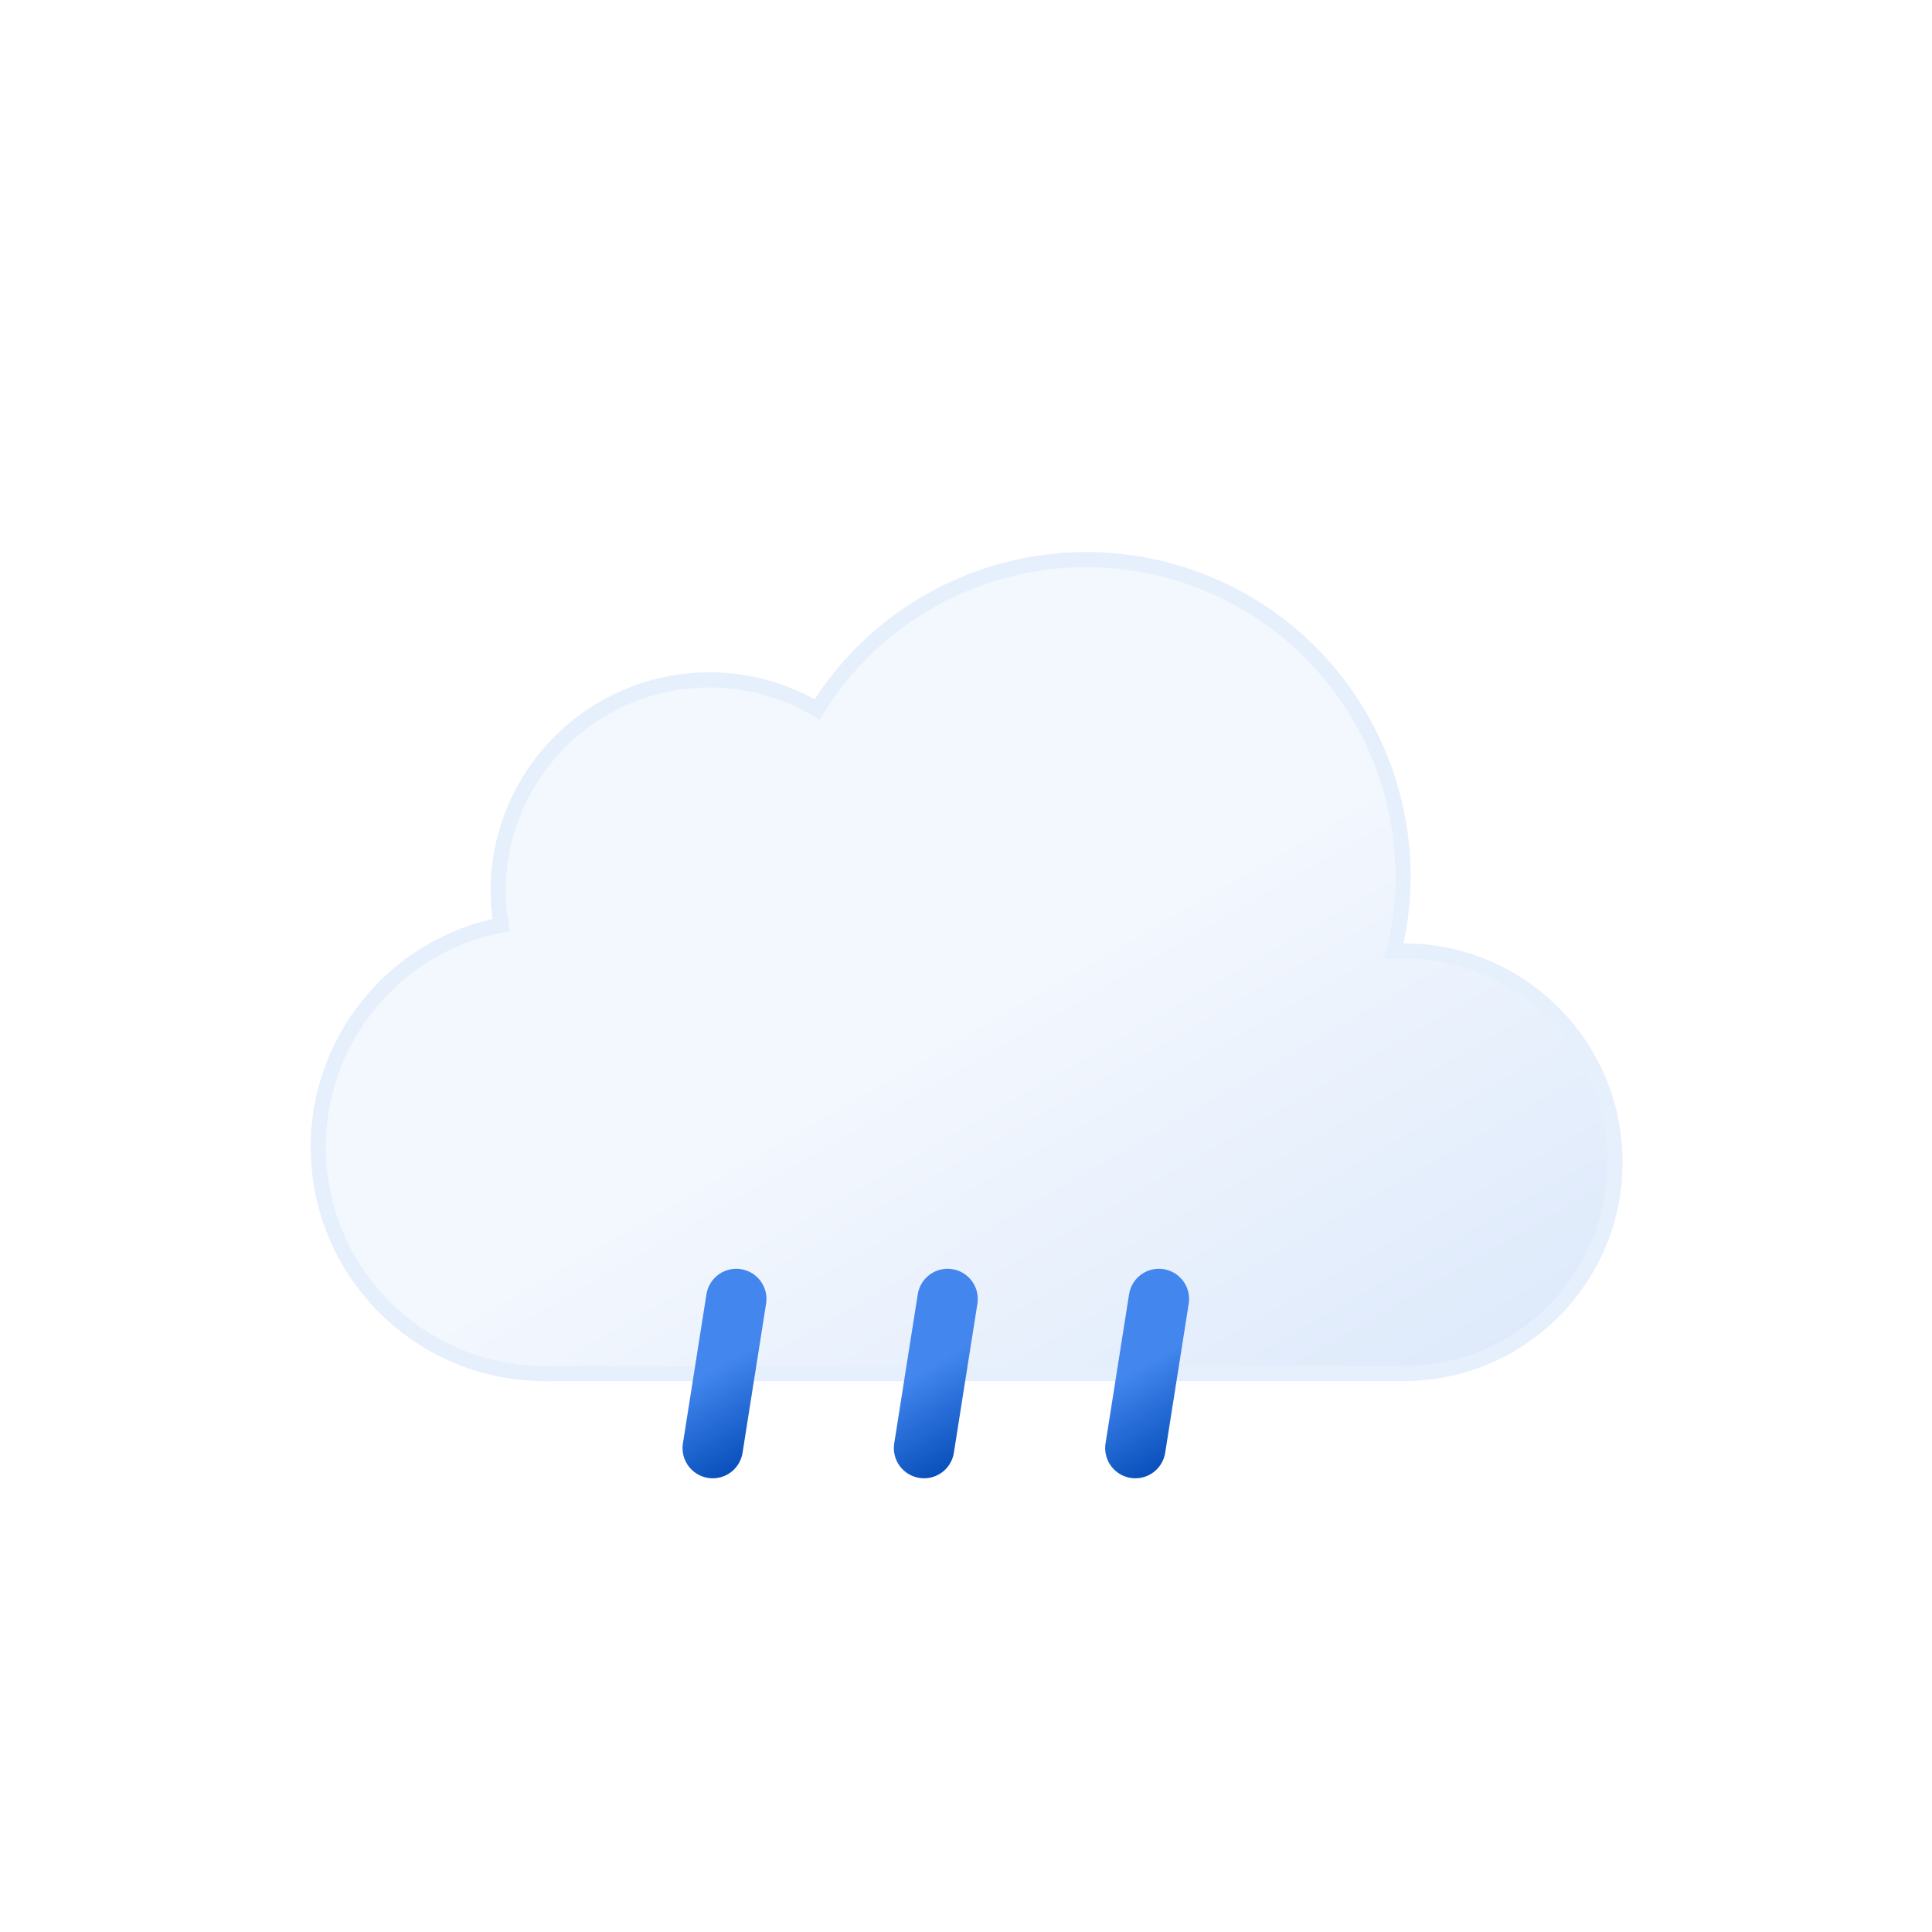
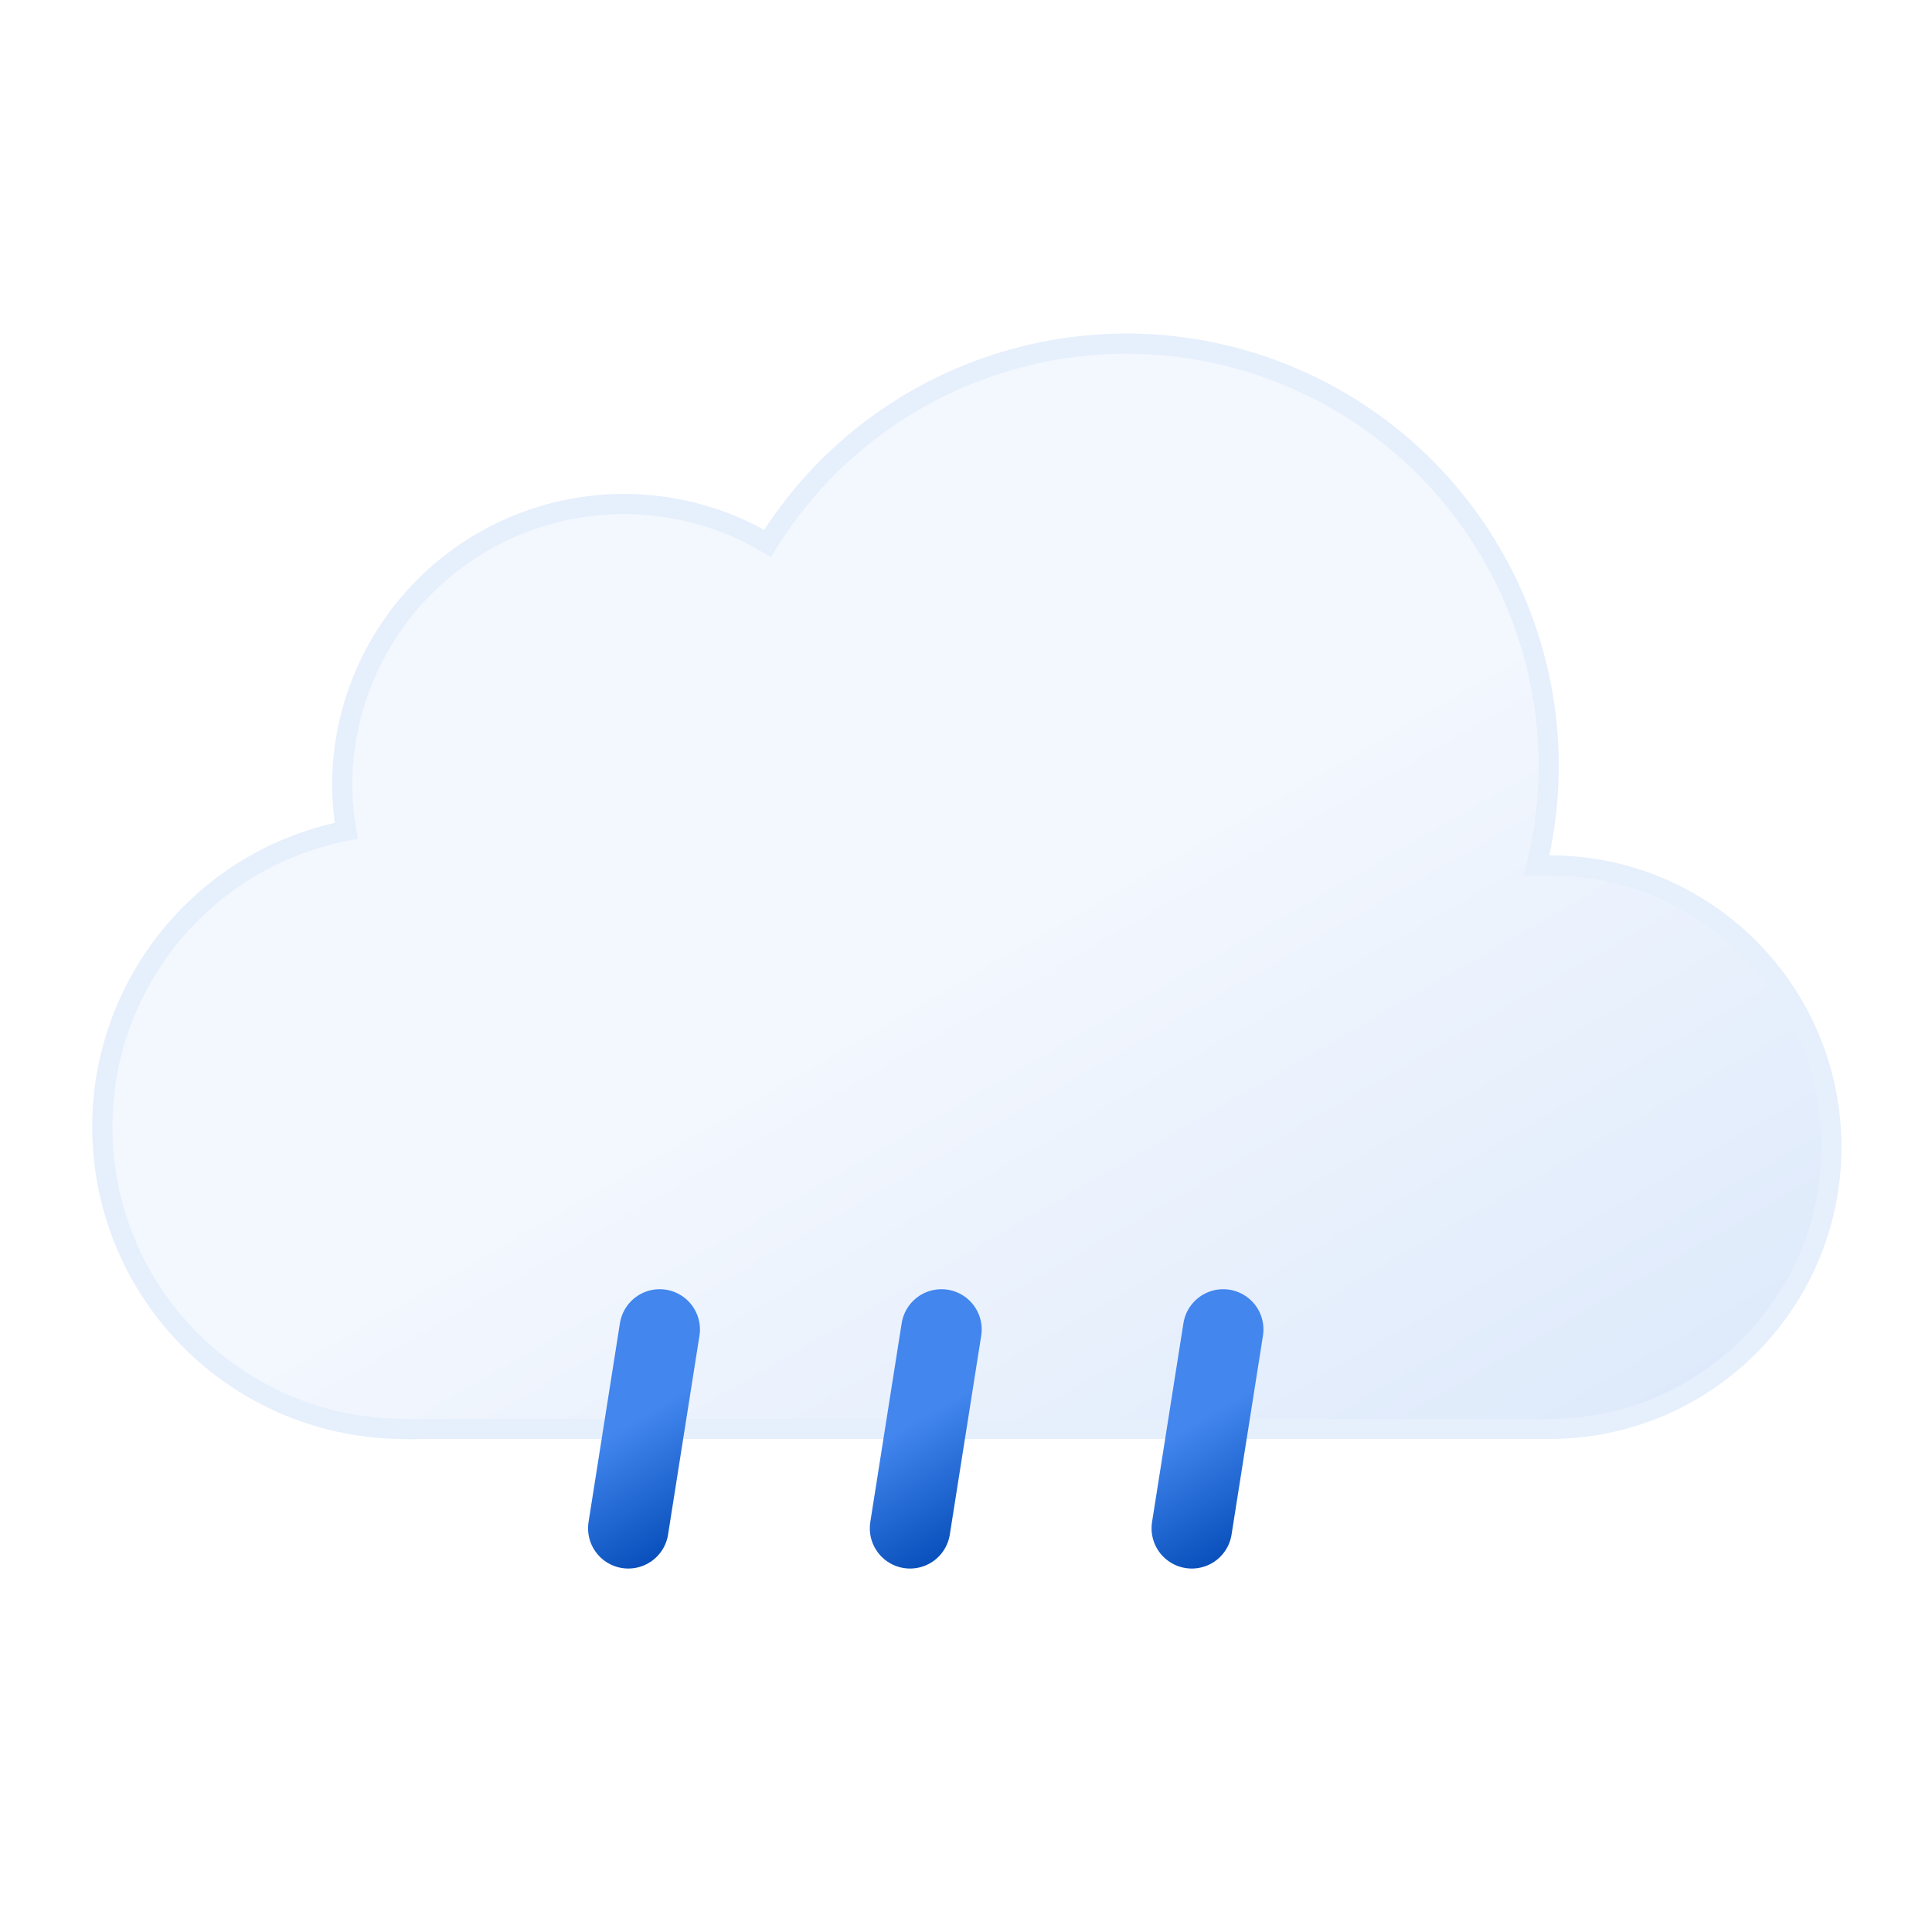
- <svg xmlns="http://www.w3.org/2000/svg" xmlns:xlink="http://www.w3.org/1999/xlink" viewBox="0 0 64 64">
+ <svg xmlns="http://www.w3.org/2000/svg" xmlns:xlink="http://www.w3.org/1999/xlink" viewBox="8 10 48 48" width="250" height="250">
  <defs>
    <linearGradient id="a" x1="22.56" y1="21.96" x2="39.2" y2="50.8" gradientUnits="userSpaceOnUse">
      <stop offset="0" stop-color="#f3f7fe" />
      <stop offset="0.45" stop-color="#f3f7fe" />
      <stop offset="1" stop-color="#deeafb" />
    </linearGradient>
    <linearGradient id="b" x1="22.53" y1="42.95" x2="25.47" y2="48.05" gradientUnits="userSpaceOnUse">
      <stop offset="0" stop-color="#4286ee" />
      <stop offset="0.45" stop-color="#4286ee" />
      <stop offset="1" stop-color="#0950bc" />
    </linearGradient>
    <linearGradient id="c" x1="29.53" y1="42.95" x2="32.47" y2="48.05" xlink:href="#b" />
    <linearGradient id="d" x1="36.53" y1="42.95" x2="39.47" y2="48.05" xlink:href="#b" />
  </defs>
  <path d="M46.5,31.5l-.32,0a10.49,10.49,0,0,0-19.11-8,7,7,0,0,0-10.57,6,7.21,7.21,0,0,0,.1,1.14A7.5,7.5,0,0,0,18,45.5a4.19,4.19,0,0,0,.5,0v0h28a7,7,0,0,0,0-14Z" stroke="#e6effc" stroke-miterlimit="10" stroke-width="0.5" fill="url(#a)" />
  <line x1="24.39" y1="43.03" x2="23.61" y2="47.97" fill="none" stroke-linecap="round" stroke-miterlimit="10" stroke-width="2" stroke="url(#b)">
    <animateTransform attributeName="transform" type="translate" values="1 -5; -2 10" dur="0.7s" repeatCount="indefinite" />
    <animate attributeName="opacity" values="0;1;1;0" dur="0.7s" repeatCount="indefinite" />
  </line>
  <line x1="31.39" y1="43.03" x2="30.61" y2="47.97" fill="none" stroke-linecap="round" stroke-miterlimit="10" stroke-width="2" stroke="url(#c)">
    <animateTransform attributeName="transform" begin="-0.4s" type="translate" values="1 -5; -2 10" dur="0.7s" repeatCount="indefinite" />
    <animate attributeName="opacity" begin="-0.4s" values="0;1;1;0" dur="0.7s" repeatCount="indefinite" />
  </line>
  <line x1="38.39" y1="43.03" x2="37.61" y2="47.97" fill="none" stroke-linecap="round" stroke-miterlimit="10" stroke-width="2" stroke="url(#d)">
    <animateTransform attributeName="transform" begin="-0.2s" type="translate" values="1 -5; -2 10" dur="0.7s" repeatCount="indefinite" />
    <animate attributeName="opacity" begin="-0.2s" values="0;1;1;0" dur="0.7s" repeatCount="indefinite" />
  </line>
</svg>
